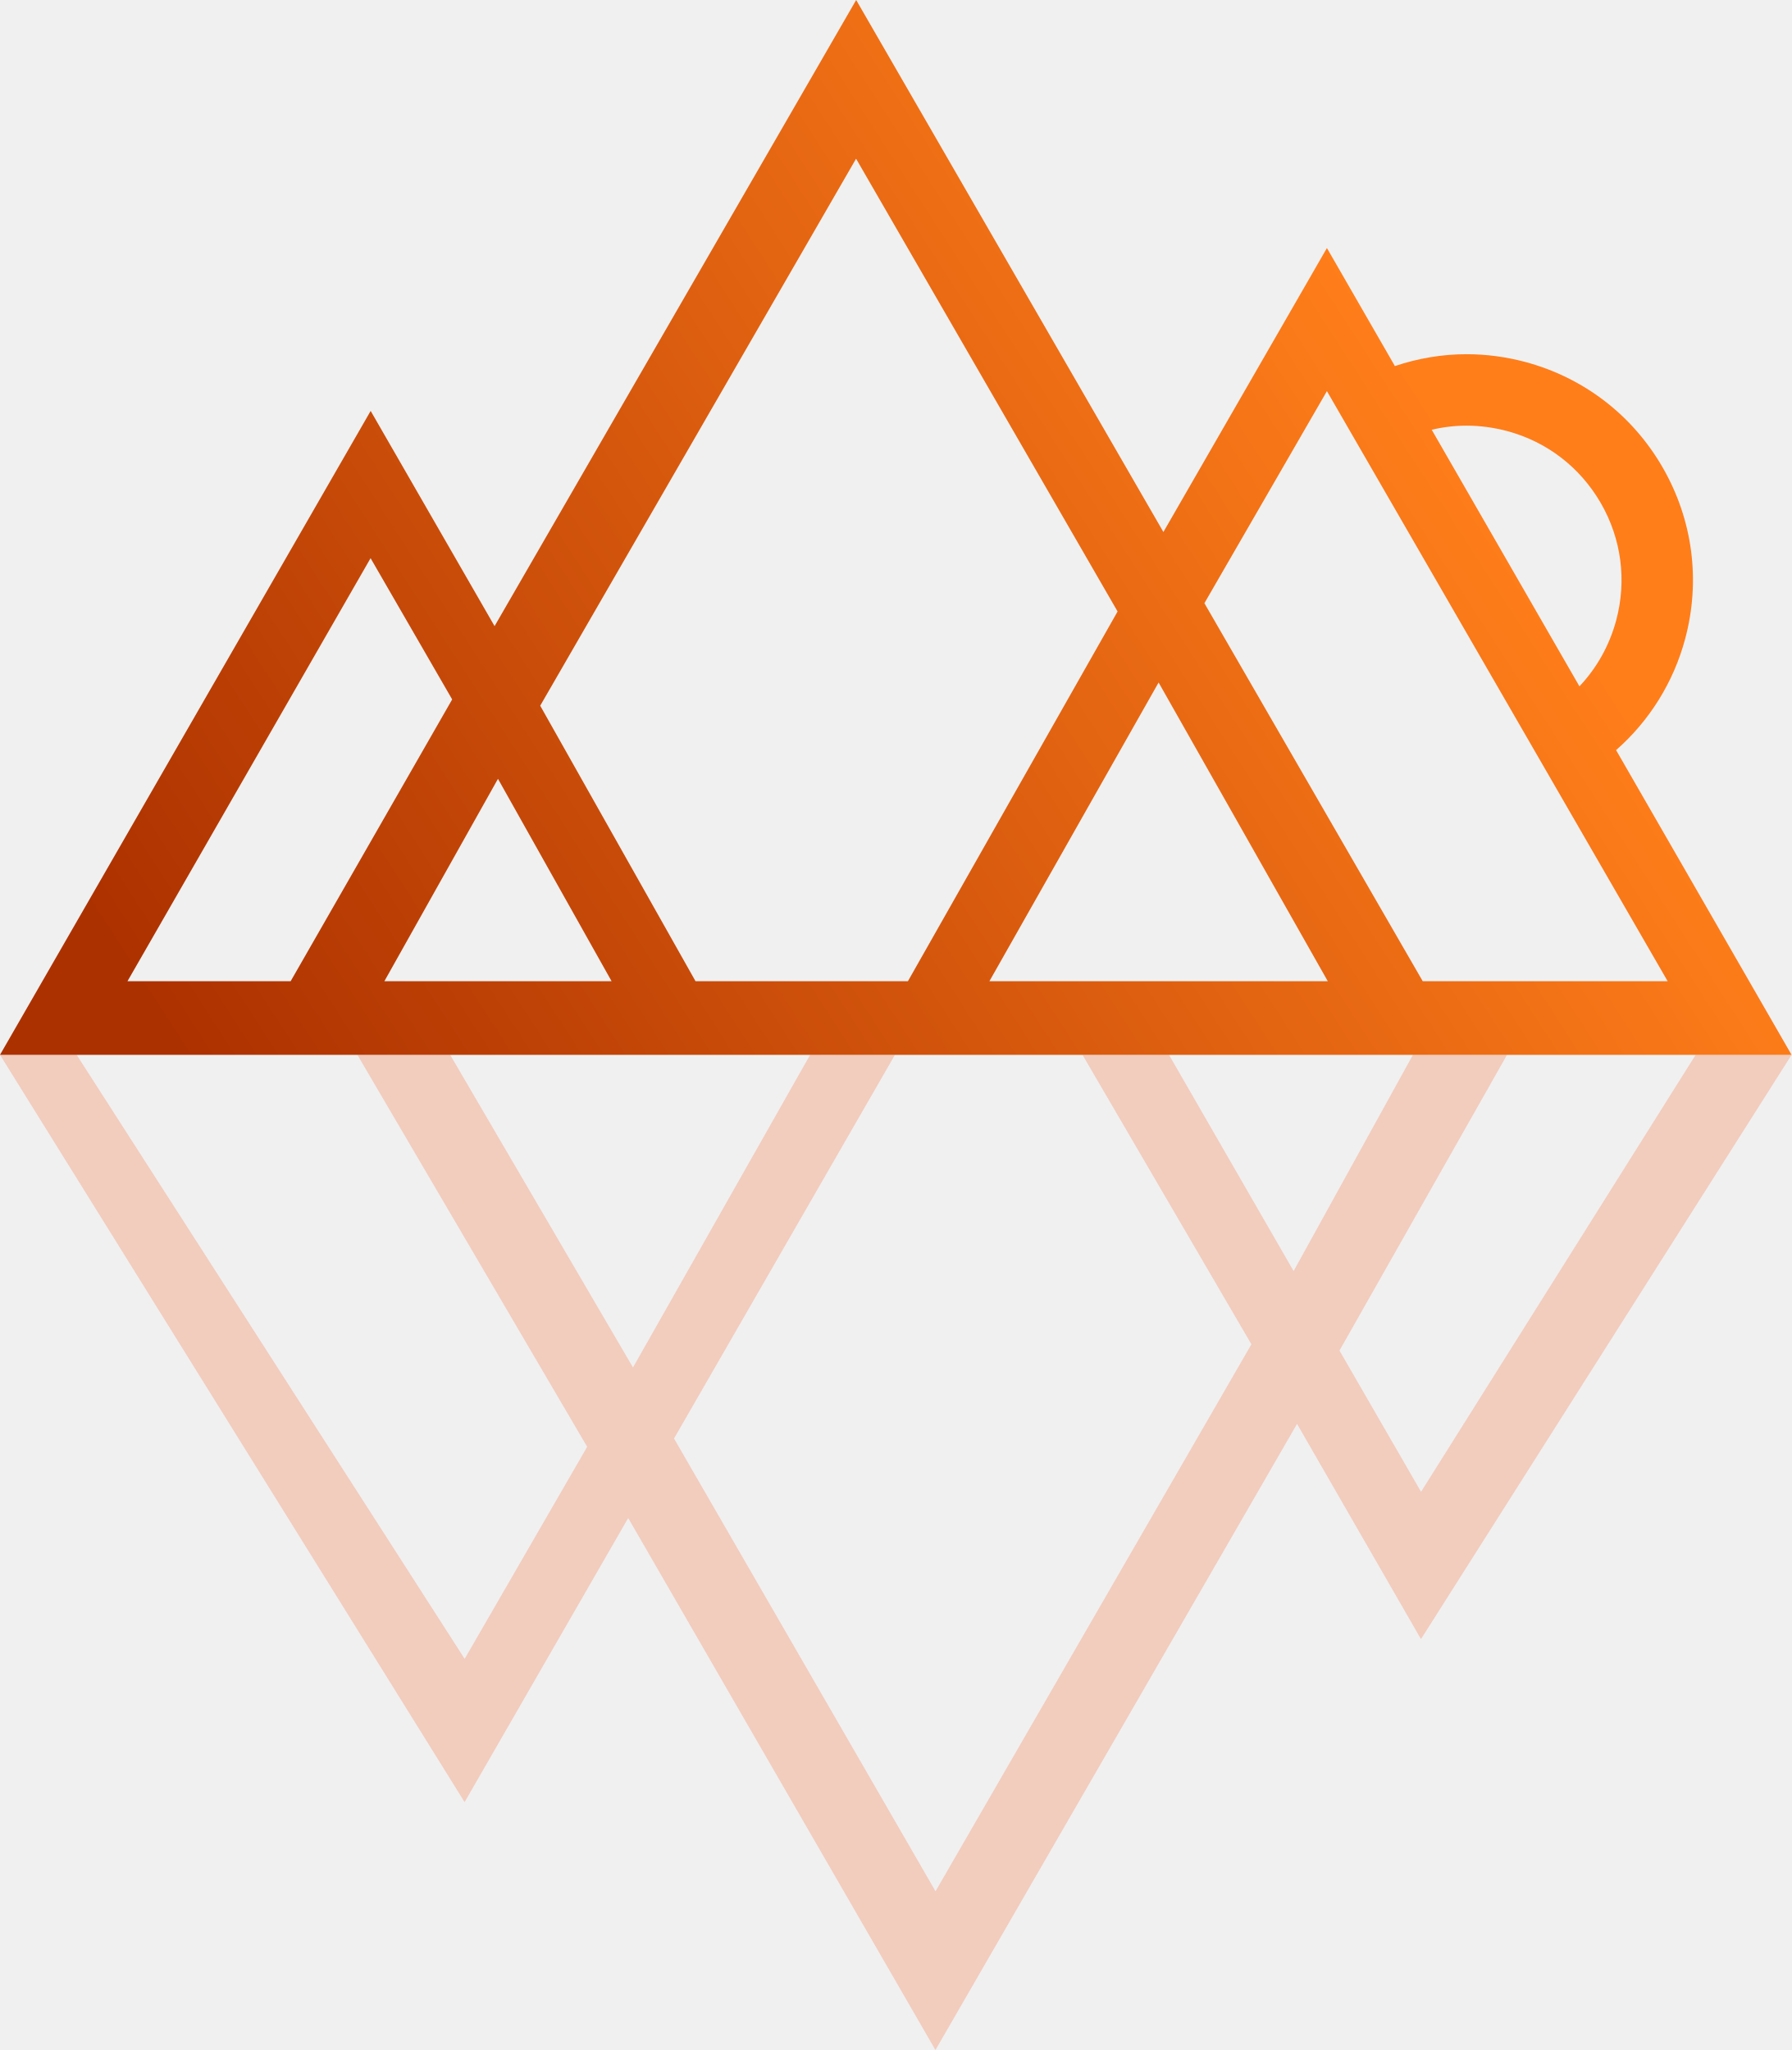
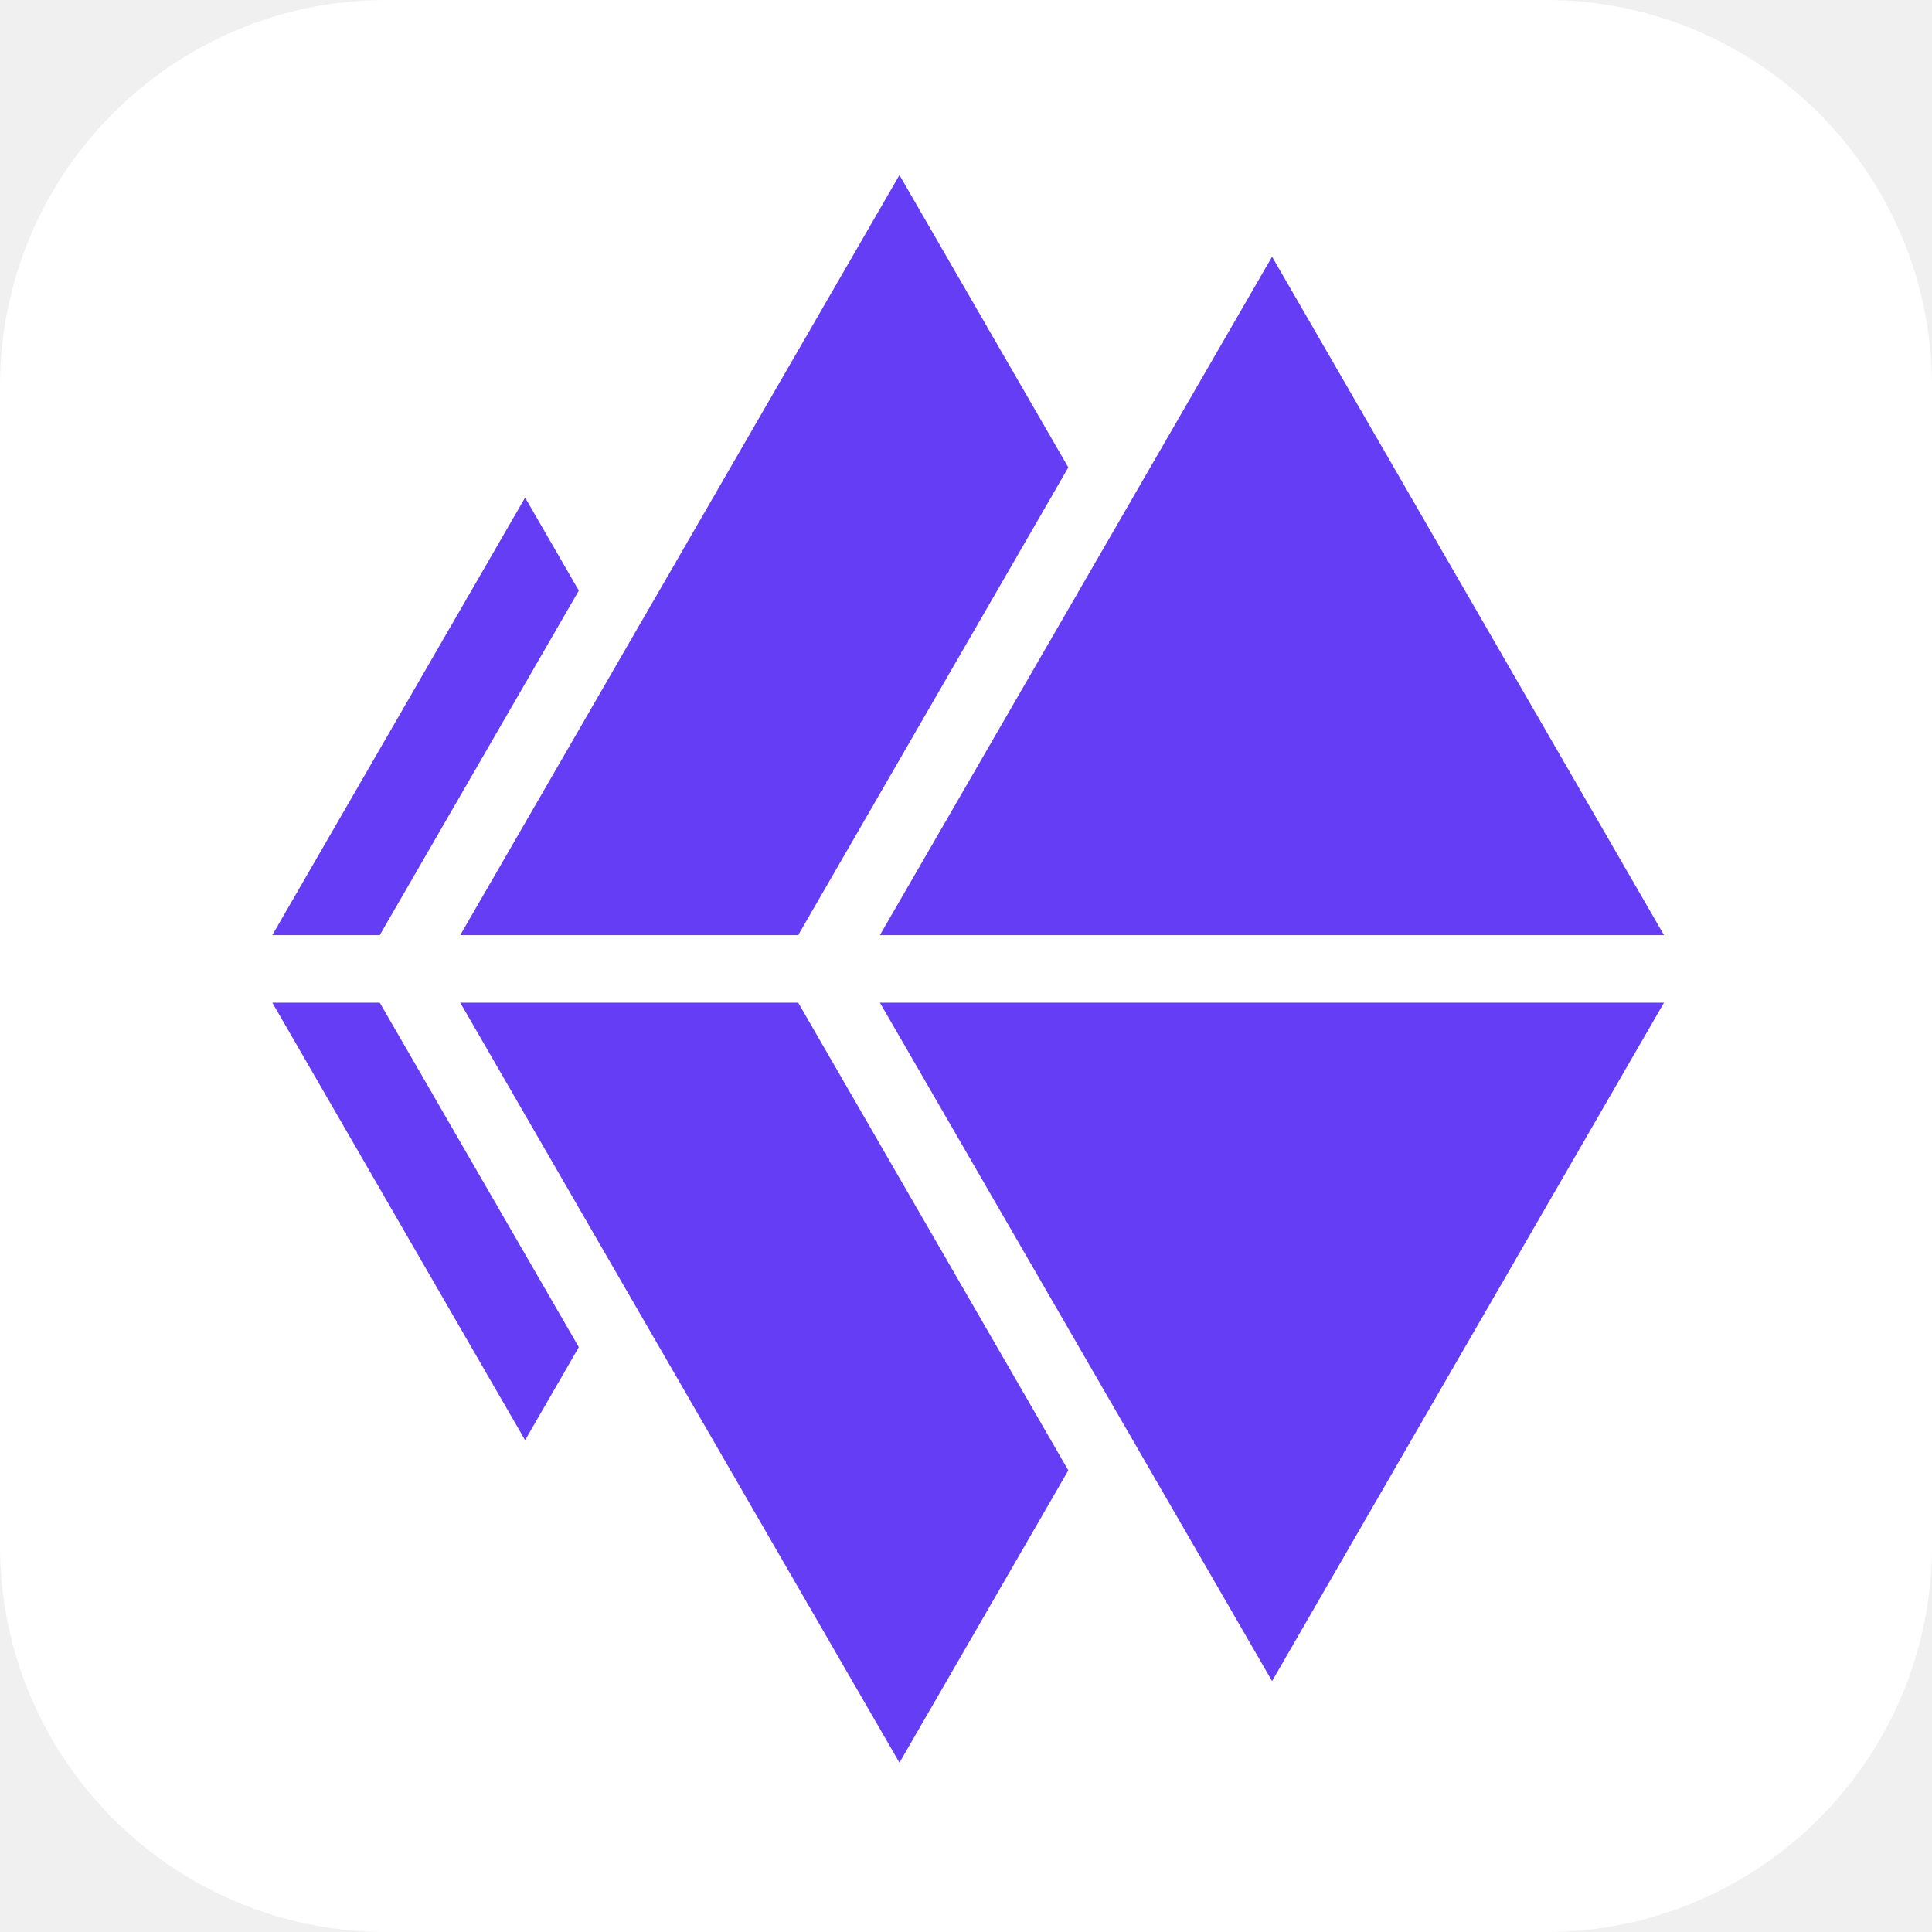
- <svg xmlns="http://www.w3.org/2000/svg" width="180" height="206" viewBox="0 0 180 206" fill="none">
-   <path opacity="0.33" d="M0 105.999L46.677 181.085L46.685 181.076L63.115 152.54L93.985 206L130.316 143.08L142.766 164.708L180 106L170.365 105.999L142.774 149.91L134.577 135.716L151.411 105.999H141.961L129.97 127.73L117.449 105.999H108.761L125.731 135.085L93.993 190.053L67.718 144.553L89.915 105.999H81.396L63.597 137.417L45.226 105.999H35.909L58.995 145.386L46.685 166.698L7.701 105.999H0Z" fill="#F68254" />
-   <path d="M162.37 75.377C165.71 72.449 168.139 68.565 169.304 64.217C170.883 58.352 170.076 52.224 167.043 46.964C164.009 41.704 159.109 37.943 153.244 36.373C151.306 35.856 149.325 35.593 147.335 35.593C144.906 35.593 142.469 36.005 140.146 36.785L133.317 24.924L116.888 53.46L86.02 0L49.69 62.919L37.241 41.292L0 105.999H180L162.37 75.377ZM147.335 42.773C148.694 42.773 150.061 42.957 151.394 43.308C155.392 44.369 158.74 46.938 160.827 50.541C162.905 54.135 163.457 58.326 162.379 62.341C161.695 64.874 160.432 67.119 158.688 68.969L143.846 43.185C144.994 42.913 146.178 42.773 147.344 42.773H147.335ZM12.808 98.6L37.233 56.09L45.43 70.284L29.202 98.6H12.808ZM50.032 78.261L61.447 98.6H38.618L50.032 78.261ZM69.88 98.6L54.275 70.915L86.011 15.947L112.285 61.447L91.219 98.6H69.88ZM116.406 68.583L133.404 98.6H99.407L116.406 68.583ZM142.943 98.6L121.008 60.614L133.317 39.302L167.551 98.6H142.943Z" fill="url(#paint0_linear_10869_73540)" />
-   <defs>
-     <linearGradient id="paint0_linear_10869_73540" x1="13" y1="98" x2="131.5" y2="21.5" gradientUnits="userSpaceOnUse">
-       <stop stop-color="#AC3100" />
-       <stop offset="1" stop-color="#FF7E1A" />
-     </linearGradient>
-   </defs>
+ <svg xmlns="http://www.w3.org/2000/svg" width="160" height="160" viewBox="0 0 160 160" fill="none">
+   <rect width="160" height="160" rx="32" fill="white" />
+   <path d="M72.869 77.444H137.806L105.348 21.259L72.869 77.444Z" fill="#653DF4" />
+   <path d="M47.935 48.911L43.486 41.21L22.551 77.444H31.45L47.935 48.911Z" fill="#653DF4" />
+   <path d="M88.473 38.711L74.489 14.5L38.114 77.444H66.103L88.473 38.711Z" fill="#653DF4" />
+   <path d="M72.869 83.036H137.806L105.348 139.22L72.869 83.036Z" fill="#653DF4" />
+   <path d="M47.935 111.568L43.486 119.27L22.551 83.036H31.45L47.935 111.568Z" fill="#653DF4" />
+   <path d="M88.473 121.769L74.489 145.979L38.114 83.036H66.103L88.473 121.769Z" fill="#653DF4" />
</svg>
